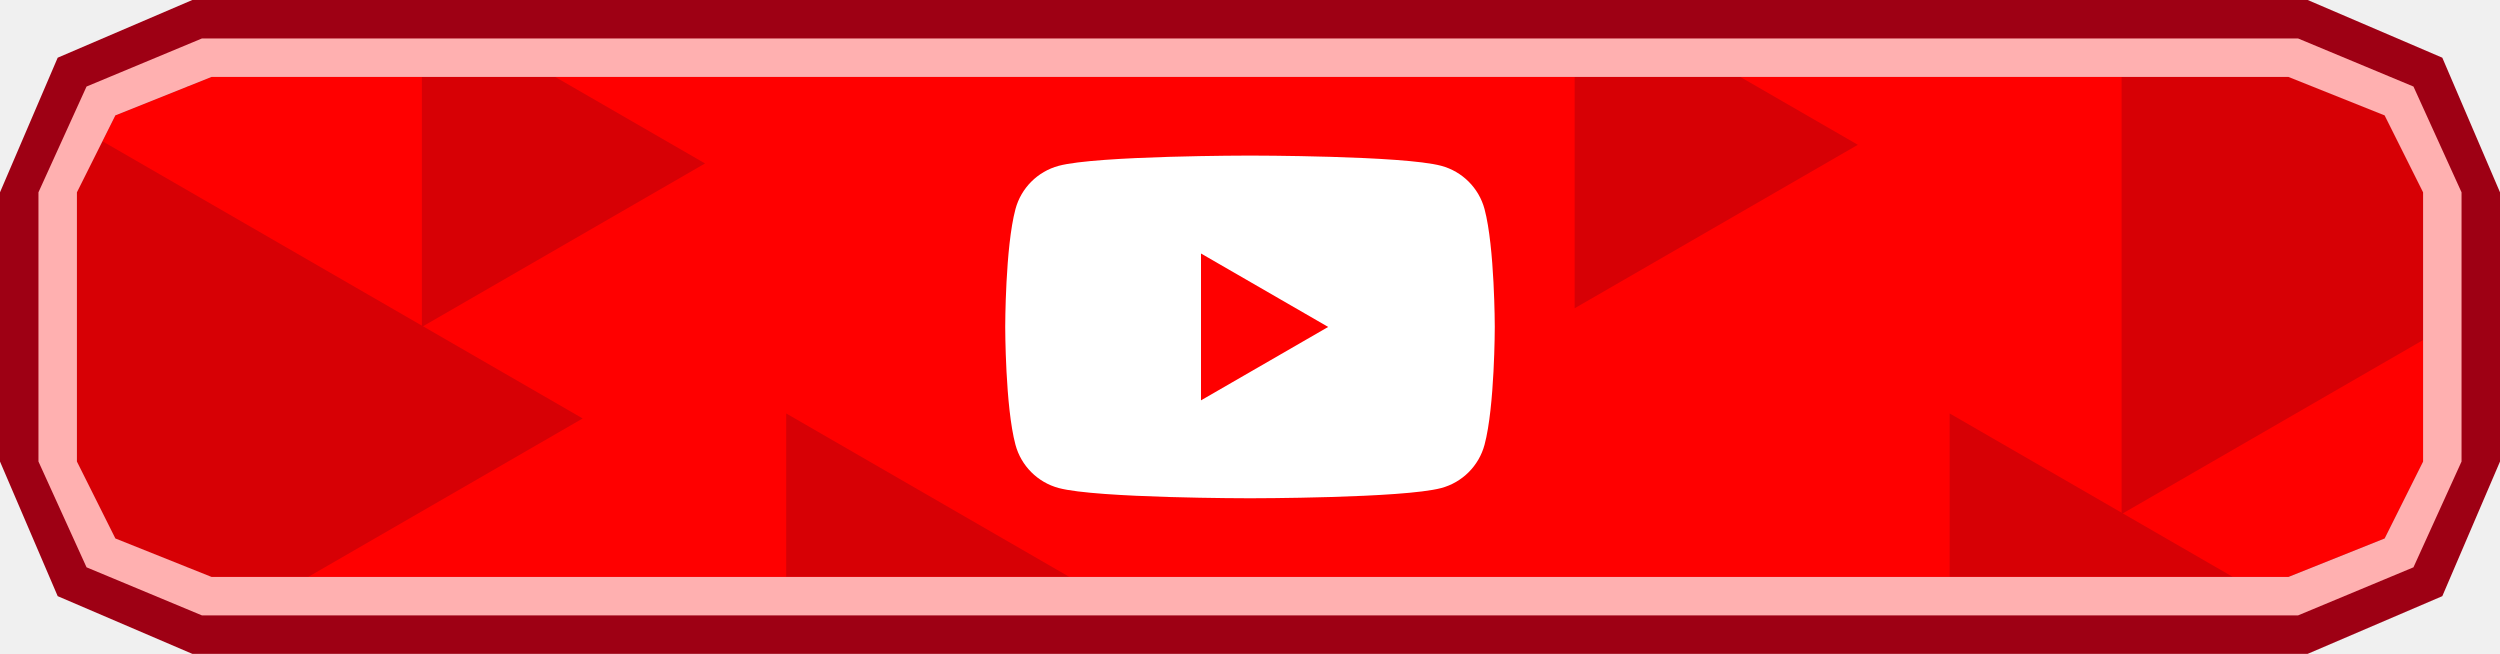
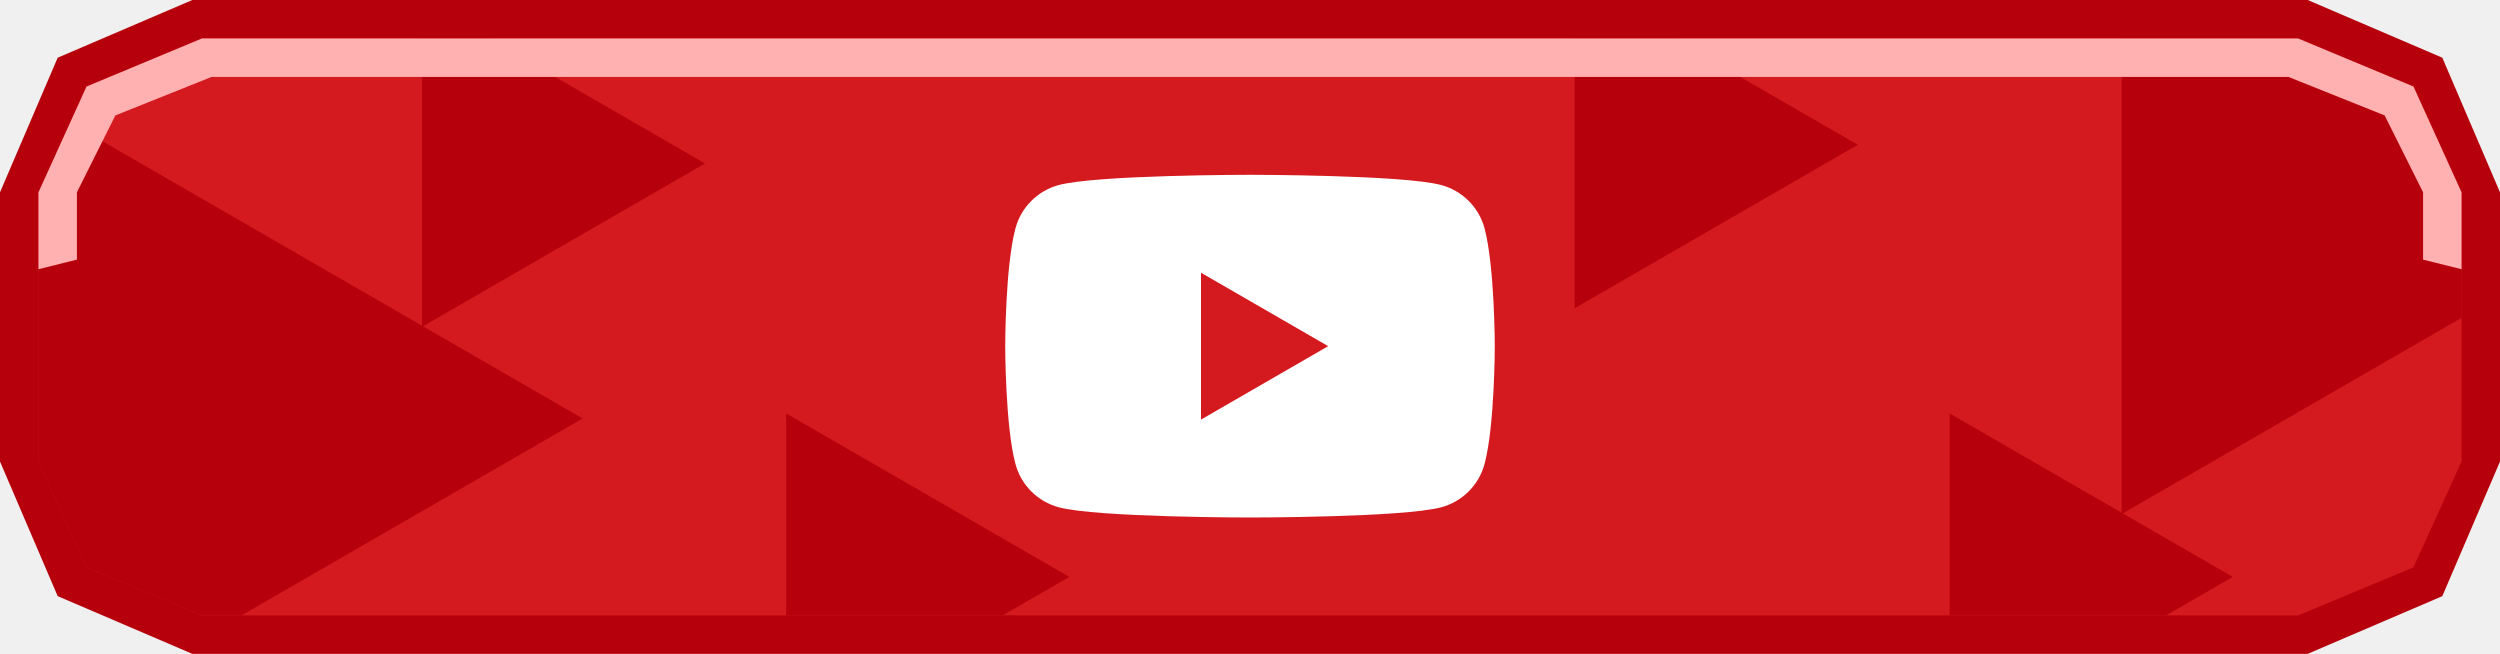
<svg xmlns="http://www.w3.org/2000/svg" width="100%" height="100%" viewBox="0 0 260 68" version="1.1" xml:space="preserve" style="fill-rule:evenodd;clip-rule:evenodd;stroke-linejoin:round;stroke-miterlimit:2;">
  <g transform="matrix(0.268595,0,0,3.4,1.07438,-234.6)">
    <rect id="Artboard2" x="-4" y="69" width="968" height="20" style="fill:none;" />
    <clipPath id="_clip1">
      <rect id="Artboard21" x="-4" y="69" width="968" height="20" />
    </clipPath>
    <g clip-path="url(#_clip1)">
      <g transform="matrix(3.72308,0,0,0.294118,-18.8923,64.8824)">
-         <path d="M4,34L10,20L24,14L244,14L258,20L264,34L264,62L258,76L244,82L24,82L10,76L4,62L4,34Z" style="fill:rgb(158,0,20);" />
+         <path d="M4,34L10,20L24,14L244,14L258,20L264,34L264,62L258,76L244,82L24,82L10,76L4,62L4,34Z" style="fill:rgb(182,0,12);" />
        <clipPath id="_clip2">
          <path d="M4,34L10,20L24,14L244,14L258,20L264,34L264,62L258,76L244,82L24,82L10,76L4,62L4,34Z" />
        </clipPath>
        <g clip-path="url(#_clip2)">
-           <path d="M12,34L16,26L26,22L242,22L252,26L256,34L256,62L252,70L242,74L26,74L16,70L12,62L12,34Z" style="fill:rgb(255,0,0);" />
-           <clipPath id="_clip3">
-             <path d="M12,34L16,26L26,22L242,22L252,26L256,34L256,62L252,70L242,74L26,74L16,70L12,62L12,34Z" />
-           </clipPath>
-           <g clip-path="url(#_clip3)">
-             <g transform="matrix(10.6075,0,0,10.6075,4206.2,2898.07)">
-               <path d="M-397.864,-263.502L-390.441,-267.787L-397.864,-272.072L-397.864,-263.502Z" style="fill:rgb(215,0,5);fill-rule:nonzero;" />
-             </g>
-             <g transform="matrix(3.9673,0,0,3.9673,1626.32,1093.39)">
-               <path d="M-397.864,-263.502L-390.441,-267.787L-397.864,-272.072L-397.864,-263.502Z" style="fill:rgb(215,0,5);fill-rule:nonzero;" />
-             </g>
-             <g transform="matrix(10.6075,0,0,10.6075,4444.99,2862.56)">
-               <path d="M-397.864,-263.502L-390.441,-267.787L-397.864,-272.072L-397.864,-263.502Z" style="fill:rgb(215,0,5);fill-rule:nonzero;" />
-             </g>
-             <g transform="matrix(3.9673,0,0,3.9673,1785.21,1136.39)">
-               <path d="M-397.864,-263.502L-390.441,-267.787L-397.864,-272.072L-397.864,-263.502Z" style="fill:rgb(215,0,5);fill-rule:nonzero;" />
-             </g>
-             <g transform="matrix(3.9673,0,0,3.9673,1664.21,1136.39)">
-               <path d="M-397.864,-263.502L-390.441,-267.787L-397.864,-272.072L-397.864,-263.502Z" style="fill:rgb(215,0,5);fill-rule:nonzero;" />
-             </g>
-             <g transform="matrix(3.9673,0,0,3.9673,1746.21,1091.45)">
-               <path d="M-397.864,-263.502L-390.441,-267.787L-397.864,-272.072L-397.864,-263.502Z" style="fill:rgb(215,0,5);fill-rule:nonzero;" />
+           <g transform="matrix(1,0,0,1,4,14)">
+             <path d="M4,20L9,9L21,4L239,4L251,9L256,20L256,48L251,59L239,64L21,64L9,59L4,48L4,20Z" style="fill:rgb(213,26,31);" />
+             <clipPath id="_clip3">
+               <path d="M4,20L9,9L21,4L239,4L251,9L256,20L256,48L251,59L239,64L21,64L9,59L4,48L4,20Z" />
+             </clipPath>
+             <g clip-path="url(#_clip3)">
+               <g transform="matrix(10.6075,0,0,10.6075,4202.2,2884.07)">
+                 <path d="M-397.864,-263.502L-390.441,-267.787L-397.864,-272.072L-397.864,-263.502Z" style="fill:rgb(182,0,12);fill-rule:nonzero;" />
+               </g>
+               <g transform="matrix(3.9673,0,0,3.9673,1622.32,1079.39)">
+                 <path d="M-397.864,-263.502L-390.441,-267.787L-397.864,-272.072L-397.864,-263.502Z" style="fill:rgb(182,0,12);fill-rule:nonzero;" />
+               </g>
+               <g transform="matrix(10.6075,0,0,10.6075,4440.99,2848.56)">
+                 <path d="M-397.864,-263.502L-390.441,-267.787L-397.864,-272.072L-397.864,-263.502Z" style="fill:rgb(182,0,12);fill-rule:nonzero;" />
+               </g>
+               <g transform="matrix(3.9673,0,0,3.9673,1781.21,1122.39)">
+                 <path d="M-397.864,-263.502L-390.441,-267.787L-397.864,-272.072L-397.864,-263.502Z" style="fill:rgb(182,0,12);fill-rule:nonzero;" />
+               </g>
+               <g transform="matrix(3.9673,0,0,3.9673,1660.21,1122.39)">
+                 <path d="M-397.864,-263.502L-390.441,-267.787L-397.864,-272.072L-397.864,-263.502Z" style="fill:rgb(182,0,12);fill-rule:nonzero;" />
+               </g>
+               <g transform="matrix(3.9673,0,0,3.9673,1742.21,1077.45)">
+                 <path d="M-397.864,-263.502L-390.441,-267.787L-397.864,-272.072L-397.864,-263.502Z" style="fill:rgb(182,0,12);fill-rule:nonzero;" />
+               </g>
            </g>
          </g>
          <g transform="matrix(1,0,0,1,4,14)">
-             <path d="M4,20L9,9L21,4L239,4L251,9L256,20L256,48L251,59L239,64L21,64L9,59L4,48L4,20ZM8,20L8,48L12,56L22,60L238,60L248,56L252,48L252,20L248,12L238,8L22,8L12,12L8,20Z" style="fill:rgb(255,176,176);" />
+             <path d="M8,27L4,28L4,20L9,9L21,4L239,4L251,9L256,20L256,28L252,27L252,20L248,12L238,8L22,8L12,12L8,20L8,27Z" style="fill:rgb(255,176,176);" />
          </g>
        </g>
      </g>
-       <g transform="matrix(3.33816,0,0,0.26371,300.567,67.3968)">
+       <g transform="matrix(3.33816,0,0,0.26371,300.567,67.985)">
        <path d="M80.957,30.332C82.139,34.759 82.144,44 82.144,44C82.144,44 82.144,53.241 80.957,57.668C80.302,60.112 78.381,62.034 75.936,62.688C71.51,63.875 53.752,63.875 53.752,63.875C53.752,63.875 35.994,63.875 31.568,62.688C29.123,62.034 27.202,60.112 26.548,57.668C25.36,53.241 25.36,44 25.36,44C25.36,44 25.36,34.759 26.548,30.332C27.202,27.888 29.123,25.967 31.568,25.312C35.994,24.125 53.752,24.125 53.752,24.125C53.752,24.125 71.51,24.125 75.936,25.312C78.381,25.967 80.302,27.888 80.957,30.332ZM48.068,52.517L62.82,44.001L48.068,35.484L48.068,52.517Z" style="fill:white;fill-rule:nonzero;" />
      </g>
    </g>
  </g>
</svg>
